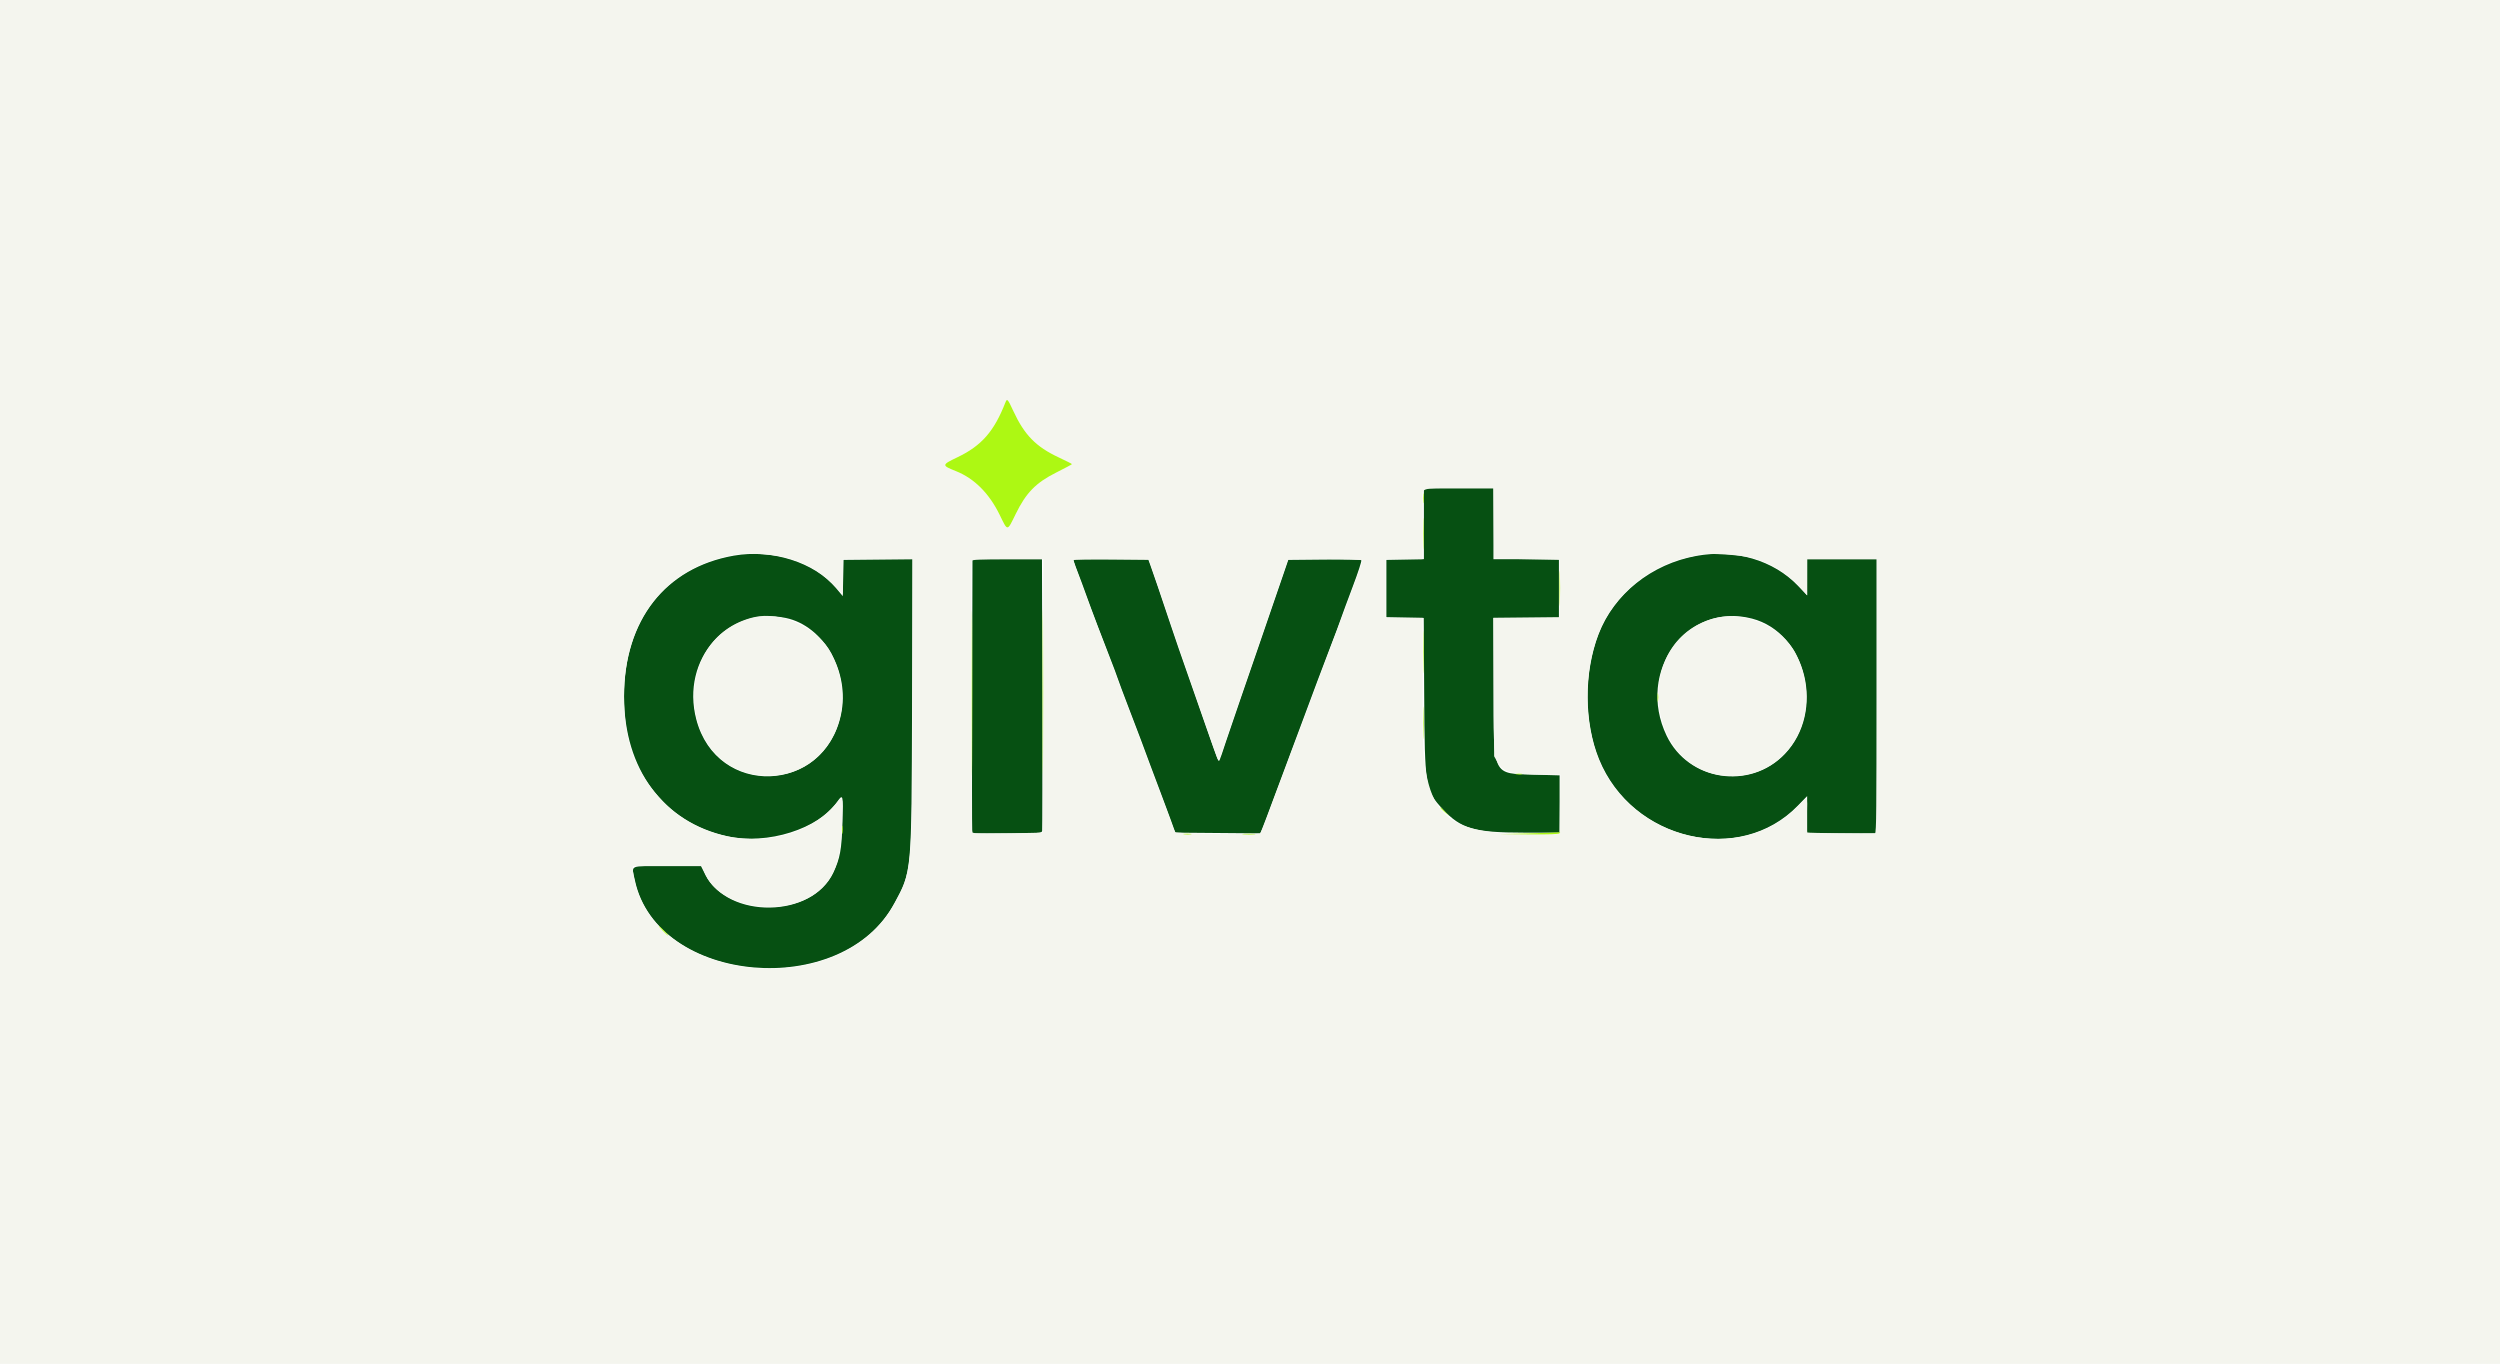
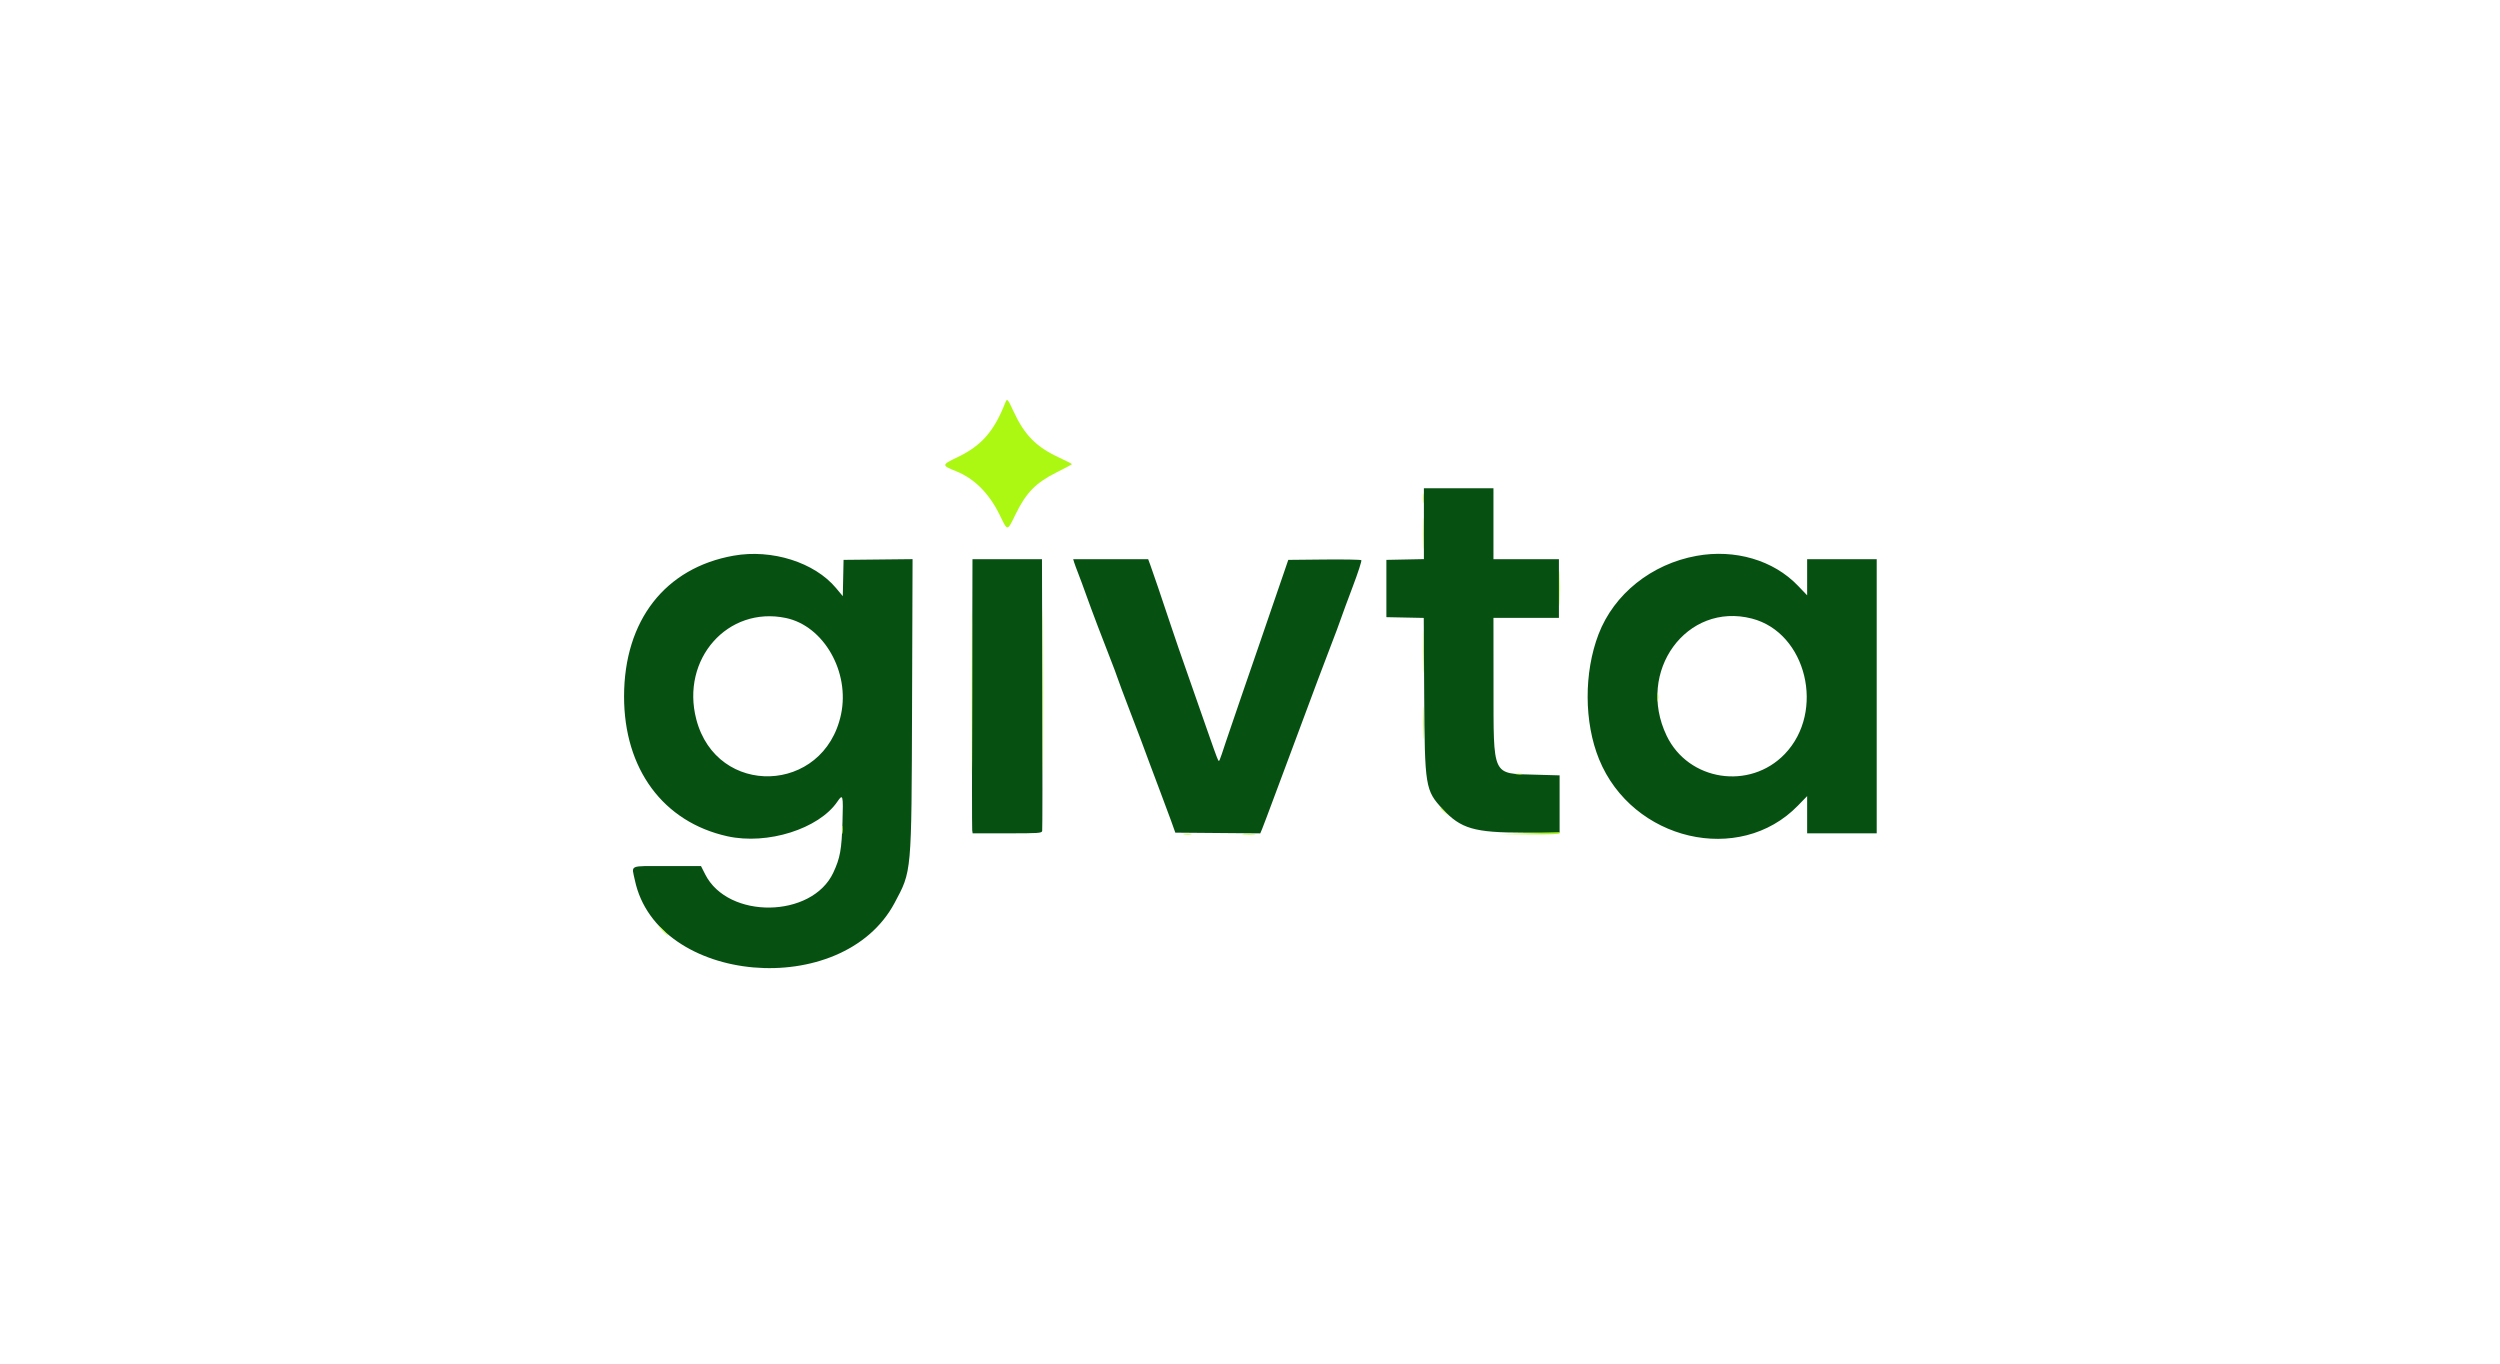
<svg xmlns="http://www.w3.org/2000/svg" id="svg" version="1.1" width="400" height="218.182" viewBox="0 0 400 218.182">
  <g id="svgg">
    <path id="path0" d="M227.823 83.791 L 227.823 89.458 224.823 89.519 L 221.822 89.580 221.822 94.163 L 221.822 98.745 224.811 98.806 L 227.800 98.867 227.872 111.244 C 227.957 125.929,228.042 126.453,230.844 129.471 C 233.743 132.594,235.899 133.220,243.753 133.222 L 249.536 133.224 249.536 128.642 L 249.536 124.059 245.608 123.948 C 238.659 123.750,238.975 124.428,238.962 109.711 L 238.953 98.854 244.190 98.854 L 249.427 98.854 249.427 94.163 L 249.427 89.471 244.190 89.471 L 238.953 89.471 238.953 83.797 L 238.953 78.123 233.388 78.123 L 227.823 78.123 227.823 83.791 M117.386 88.906 C 106.425 90.852,99.870 99.262,99.851 111.402 C 99.833 123.029,106.103 131.525,116.384 133.804 C 122.780 135.221,131.019 132.621,133.988 128.248 C 134.872 126.946,134.933 127.193,134.798 131.533 C 134.661 135.954,134.421 137.276,133.334 139.613 C 129.926 146.935,116.476 147.122,112.830 139.898 L 112.160 138.571 106.707 138.571 C 100.478 138.571,101.047 138.318,101.582 140.844 C 105.118 157.535,134.785 160.129,143.128 144.478 C 145.897 139.282,145.836 139.969,145.929 112.980 L 146.010 89.463 140.490 89.522 L 134.970 89.580 134.909 92.483 L 134.848 95.386 133.759 94.082 C 130.328 89.977,123.506 87.820,117.386 88.906 M271.450 88.937 C 264.239 90.242,258.236 95.042,255.769 101.473 C 253.412 107.619,253.444 115.571,255.849 121.474 C 261.166 134.519,278.332 138.523,287.670 128.895 L 289.143 127.376 289.143 130.355 L 289.143 133.333 294.708 133.333 L 300.273 133.333 300.273 111.402 L 300.273 89.471 294.708 89.471 L 289.143 89.471 289.143 92.362 L 289.143 95.253 287.670 93.715 C 283.764 89.635,277.608 87.821,271.450 88.937 M155.539 110.911 C 155.508 122.703,155.514 132.572,155.553 132.842 L 155.622 133.333 161.146 133.333 C 166.231 133.333,166.677 133.303,166.750 132.951 C 166.794 132.741,166.804 122.872,166.773 111.020 L 166.715 89.471 161.156 89.471 L 155.596 89.471 155.539 110.911 M171.858 89.962 C 171.940 90.232,172.240 91.047,172.525 91.773 C 172.811 92.499,173.374 94.021,173.777 95.155 C 174.594 97.452,176.609 102.775,177.739 105.619 C 178.144 106.639,178.622 107.916,178.800 108.456 C 178.979 108.996,179.785 111.157,180.590 113.257 C 182.347 117.835,182.860 119.197,183.963 122.204 C 184.425 123.464,185.218 125.576,185.725 126.896 C 186.233 128.216,186.964 130.180,187.350 131.260 L 188.052 133.224 194.847 133.282 L 201.641 133.340 201.941 132.627 C 202.106 132.235,202.436 131.375,202.673 130.715 C 202.911 130.055,203.608 128.189,204.223 126.568 C 204.837 124.948,205.846 122.248,206.464 120.567 C 207.082 118.887,207.776 117.021,208.008 116.421 C 208.428 115.330,208.583 114.914,210.856 108.783 C 211.524 106.983,212.512 104.381,213.052 103.001 C 213.591 101.620,214.232 99.902,214.476 99.182 C 214.721 98.462,215.608 96.056,216.449 93.835 C 217.290 91.615,217.903 89.723,217.812 89.631 C 217.721 89.539,215.054 89.490,211.886 89.522 L 206.125 89.580 205.341 91.871 C 204.910 93.131,204.133 95.390,203.616 96.890 C 203.099 98.391,202.105 101.288,201.409 103.328 C 200.712 105.368,199.443 109.051,198.589 111.511 C 197.735 113.972,196.645 117.163,196.168 118.603 C 194.965 122.234,195.098 121.943,194.844 121.491 C 194.725 121.279,193.841 118.824,192.879 116.035 C 191.917 113.247,190.553 109.345,189.848 107.365 C 189.143 105.385,188.027 102.144,187.368 100.164 C 185.809 95.478,184.477 91.560,184.049 90.398 L 183.706 89.471 177.709 89.471 L 171.711 89.471 171.858 89.962 M125.739 98.878 C 131.803 100.147,136.013 107.514,134.562 114.319 C 131.840 127.084,114.679 127.659,111.406 115.093 C 108.898 105.461,116.437 96.932,125.739 98.878 M280.314 98.973 C 289.046 101.236,292.099 113.835,285.565 120.641 C 279.957 126.482,270.129 124.956,266.657 117.706 C 261.733 107.423,269.868 96.266,280.314 98.973 " stroke="none" fill="#065012" fill-rule="evenodd" />
-     <path id="path1" d="M0.000 109.111 L 0.000 218.221 200.000 218.221 L 400.000 218.221 400.000 109.111 L 400.000 0.000 200.000 0.000 L 0.000 0.000 0.000 109.111 M162.126 65.740 C 163.907 69.594,165.750 71.479,169.411 73.190 C 170.572 73.732,171.522 74.214,171.522 74.259 C 171.522 74.305,170.393 74.908,169.013 75.600 C 165.754 77.233,164.175 78.843,162.530 82.211 C 161.129 85.080,161.258 85.070,159.957 82.401 C 158.267 78.931,155.881 76.548,152.920 75.371 C 150.627 74.459,150.637 74.379,153.216 73.145 C 157.041 71.313,159.053 69.015,160.845 64.430 C 161.133 63.693,161.223 63.786,162.126 65.740 M239.003 83.742 L 239.062 89.362 244.299 89.471 L 249.536 89.580 249.536 94.163 L 249.536 98.745 244.233 98.804 L 238.930 98.862 238.996 109.933 L 239.062 121.004 239.611 121.985 C 240.492 123.558,241.887 123.929,246.976 123.943 L 249.654 123.950 249.595 128.696 L 249.536 133.442 243.972 133.414 C 230.395 133.345,227.480 129.908,227.617 114.130 C 227.637 111.789,227.643 107.395,227.629 104.364 L 227.605 98.854 224.659 98.854 L 221.713 98.854 221.713 94.163 L 221.713 89.471 224.659 89.471 L 227.605 89.471 227.632 85.379 C 227.647 83.129,227.638 80.778,227.613 80.156 C 227.523 77.965,227.072 78.123,233.399 78.123 L 238.945 78.123 239.003 83.742 M125.470 89.152 C 128.619 89.915,130.960 91.209,133.170 93.408 L 134.861 95.092 134.861 92.281 L 134.861 89.471 140.426 89.471 L 145.990 89.471 145.989 111.893 C 145.986 139.431,145.962 139.685,142.760 145.156 C 133.985 160.150,105.409 157.361,101.583 141.136 C 101.406 140.385,101.260 139.501,101.258 139.171 L 101.255 138.571 106.790 138.571 L 112.325 138.571 112.697 139.547 C 115.006 145.590,126.408 147.127,131.495 142.080 C 133.762 139.830,134.564 137.205,134.729 131.491 C 134.854 127.183,134.884 127.253,133.572 128.776 C 127.162 136.219,113.666 136.029,106.231 128.391 C 101.698 123.734,99.841 118.800,99.838 111.402 C 99.833 99.167,106.538 90.626,117.621 88.750 C 119.518 88.429,123.280 88.621,125.470 89.152 M280.286 89.249 C 283.303 90.068,286.051 91.752,288.027 93.994 L 289.137 95.254 289.140 92.362 L 289.143 89.471 294.708 89.471 L 300.273 89.471 300.273 111.402 C 300.273 128.795,300.216 133.336,300.000 133.346 C 298.579 133.411,289.239 133.283,289.153 133.198 C 289.092 133.136,289.071 131.865,289.108 130.373 C 289.186 127.221,289.271 127.320,287.805 128.870 C 278.636 138.566,260.955 134.518,255.806 121.545 C 252.783 113.929,253.605 103.635,257.712 97.665 C 260.739 93.266,265.105 90.260,270.049 89.170 C 270.889 88.984,271.773 88.786,272.013 88.728 C 273.162 88.450,278.610 88.793,280.286 89.249 M166.886 111.348 L 166.830 133.224 161.702 133.333 C 158.882 133.393,156.328 133.386,156.028 133.318 L 155.483 133.193 155.427 111.605 C 155.396 99.731,155.417 89.894,155.474 89.744 C 155.554 89.535,156.915 89.471,161.260 89.471 L 166.942 89.471 166.886 111.348 M184.885 92.635 C 185.467 94.315,186.570 97.556,187.337 99.836 C 188.103 102.117,189.234 105.406,189.850 107.147 C 190.466 108.887,191.453 111.735,192.042 113.475 C 192.632 115.215,193.464 117.621,193.891 118.822 C 194.318 120.022,194.719 121.148,194.781 121.325 C 194.944 121.784,195.204 121.336,195.729 119.694 C 195.959 118.974,196.846 116.372,197.699 113.912 C 198.552 111.451,200.040 107.130,201.005 104.310 C 201.970 101.489,203.202 97.905,203.743 96.345 C 204.284 94.785,205.034 92.600,205.411 91.489 L 206.096 89.471 212.050 89.471 C 215.324 89.471,218.003 89.555,218.003 89.657 C 218.003 89.759,217.775 90.471,217.496 91.239 C 216.506 93.964,214.221 100.079,213.590 101.691 C 213.237 102.591,212.372 104.899,211.666 106.819 C 210.961 108.740,209.883 111.637,209.271 113.257 C 208.658 114.877,208.072 116.448,207.967 116.748 C 207.862 117.049,207.469 118.080,207.092 119.040 C 206.715 120.000,206.256 121.227,206.071 121.768 C 205.885 122.308,205.390 123.633,204.969 124.714 C 204.548 125.794,203.668 128.149,203.013 129.948 C 202.358 131.747,201.730 133.275,201.618 133.345 C 201.255 133.569,188.294 133.389,188.061 133.156 C 187.941 133.036,187.617 132.266,187.341 131.444 C 187.065 130.623,186.381 128.773,185.821 127.332 C 185.261 125.892,184.133 122.897,183.315 120.676 C 182.497 118.456,181.221 115.068,180.478 113.148 C 179.736 111.227,178.999 109.264,178.841 108.783 C 178.683 108.303,177.652 105.554,176.550 102.673 C 173.663 95.129,171.743 89.920,171.741 89.631 C 171.741 89.539,174.460 89.490,177.783 89.522 L 183.826 89.580 184.885 92.635 M120.567 98.767 C 106.935 102.086,108.306 123.297,122.204 124.101 C 132.060 124.671,137.888 114.142,133.021 104.561 C 130.962 100.508,124.935 97.703,120.567 98.767 M274.195 98.963 C 260.758 102.630,263.276 124.168,277.141 124.168 C 286.552 124.168,291.962 113.812,287.343 104.637 C 285.133 100.246,279.074 97.631,274.195 98.963 " stroke="none" fill="#f4f5ee" fill-rule="evenodd" />
    <path id="path2" d="M160.845 64.430 C 159.053 69.015,157.041 71.313,153.216 73.145 C 150.637 74.379,150.627 74.459,152.920 75.371 C 155.881 76.548,158.267 78.931,159.957 82.401 C 161.258 85.070,161.129 85.080,162.530 82.211 C 164.175 78.843,165.754 77.233,169.013 75.600 C 170.393 74.908,171.522 74.305,171.522 74.259 C 171.522 74.214,170.572 73.732,169.411 73.190 C 165.750 71.479,163.907 69.594,162.126 65.740 C 161.223 63.786,161.133 63.693,160.845 64.430 M227.673 79.760 C 227.674 80.480,227.715 80.748,227.763 80.356 C 227.812 79.964,227.811 79.375,227.761 79.047 C 227.711 78.719,227.671 79.040,227.673 79.760 M227.696 85.434 C 227.696 87.714,227.729 88.617,227.768 87.441 C 227.807 86.264,227.807 84.399,227.767 83.295 C 227.728 82.191,227.696 83.153,227.696 85.434 M166.826 110.747 C 166.826 122.510,166.853 127.289,166.885 121.369 C 166.917 115.449,166.917 105.825,166.885 99.983 C 166.853 94.141,166.826 98.985,166.826 110.747 M155.479 110.966 C 155.479 122.728,155.505 127.508,155.537 121.587 C 155.570 115.667,155.570 106.044,155.537 100.202 C 155.505 94.360,155.479 99.203,155.479 110.966 M249.520 94.163 C 249.520 96.683,249.551 97.684,249.590 96.387 C 249.629 95.091,249.629 93.029,249.590 91.805 C 249.551 90.581,249.519 91.642,249.520 94.163 M227.700 104.310 C 227.700 107.370,227.731 108.622,227.768 107.092 C 227.806 105.562,227.806 103.058,227.768 101.528 C 227.731 99.997,227.700 101.249,227.700 104.310 M265.202 111.620 C 265.203 112.220,265.246 112.440,265.296 112.108 C 265.346 111.777,265.345 111.286,265.293 111.017 C 265.241 110.749,265.200 111.020,265.202 111.620 M227.696 115.657 C 227.696 117.998,227.728 118.955,227.768 117.785 C 227.807 116.615,227.807 114.700,227.768 113.530 C 227.728 112.360,227.696 113.317,227.696 115.657 M242.610 123.886 C 242.882 123.938,243.275 123.936,243.483 123.882 C 243.692 123.827,243.470 123.784,242.990 123.787 C 242.510 123.789,242.339 123.834,242.610 123.886 M230.442 129.255 C 230.442 129.293,230.761 129.612,231.151 129.965 L 231.860 130.606 231.219 129.896 C 230.622 129.235,230.442 129.087,230.442 129.255 M134.705 132.788 C 134.707 133.388,134.749 133.607,134.799 133.276 C 134.849 132.944,134.848 132.453,134.796 132.185 C 134.744 131.916,134.703 132.188,134.705 132.788 M244.845 133.333 L 240.153 133.456 244.777 133.504 C 247.678 133.534,249.452 133.470,249.536 133.333 C 249.610 133.213,249.641 133.137,249.604 133.163 C 249.567 133.189,247.425 133.266,244.845 133.333 M189.474 133.490 C 189.806 133.540,190.297 133.539,190.565 133.487 C 190.833 133.435,190.562 133.394,189.962 133.396 C 189.362 133.397,189.142 133.440,189.474 133.490 M198.969 133.493 C 199.482 133.539,200.268 133.539,200.715 133.492 C 201.162 133.445,200.742 133.407,199.782 133.408 C 198.822 133.409,198.456 133.447,198.969 133.493 M106.056 148.936 C 106.463 149.356,106.845 149.700,106.905 149.700 C 106.965 149.700,106.681 149.356,106.274 148.936 C 105.867 148.516,105.484 148.172,105.424 148.172 C 105.364 148.172,105.648 148.516,106.056 148.936 " stroke="none" fill="#adf813" fill-rule="evenodd" />
  </g>
</svg>
